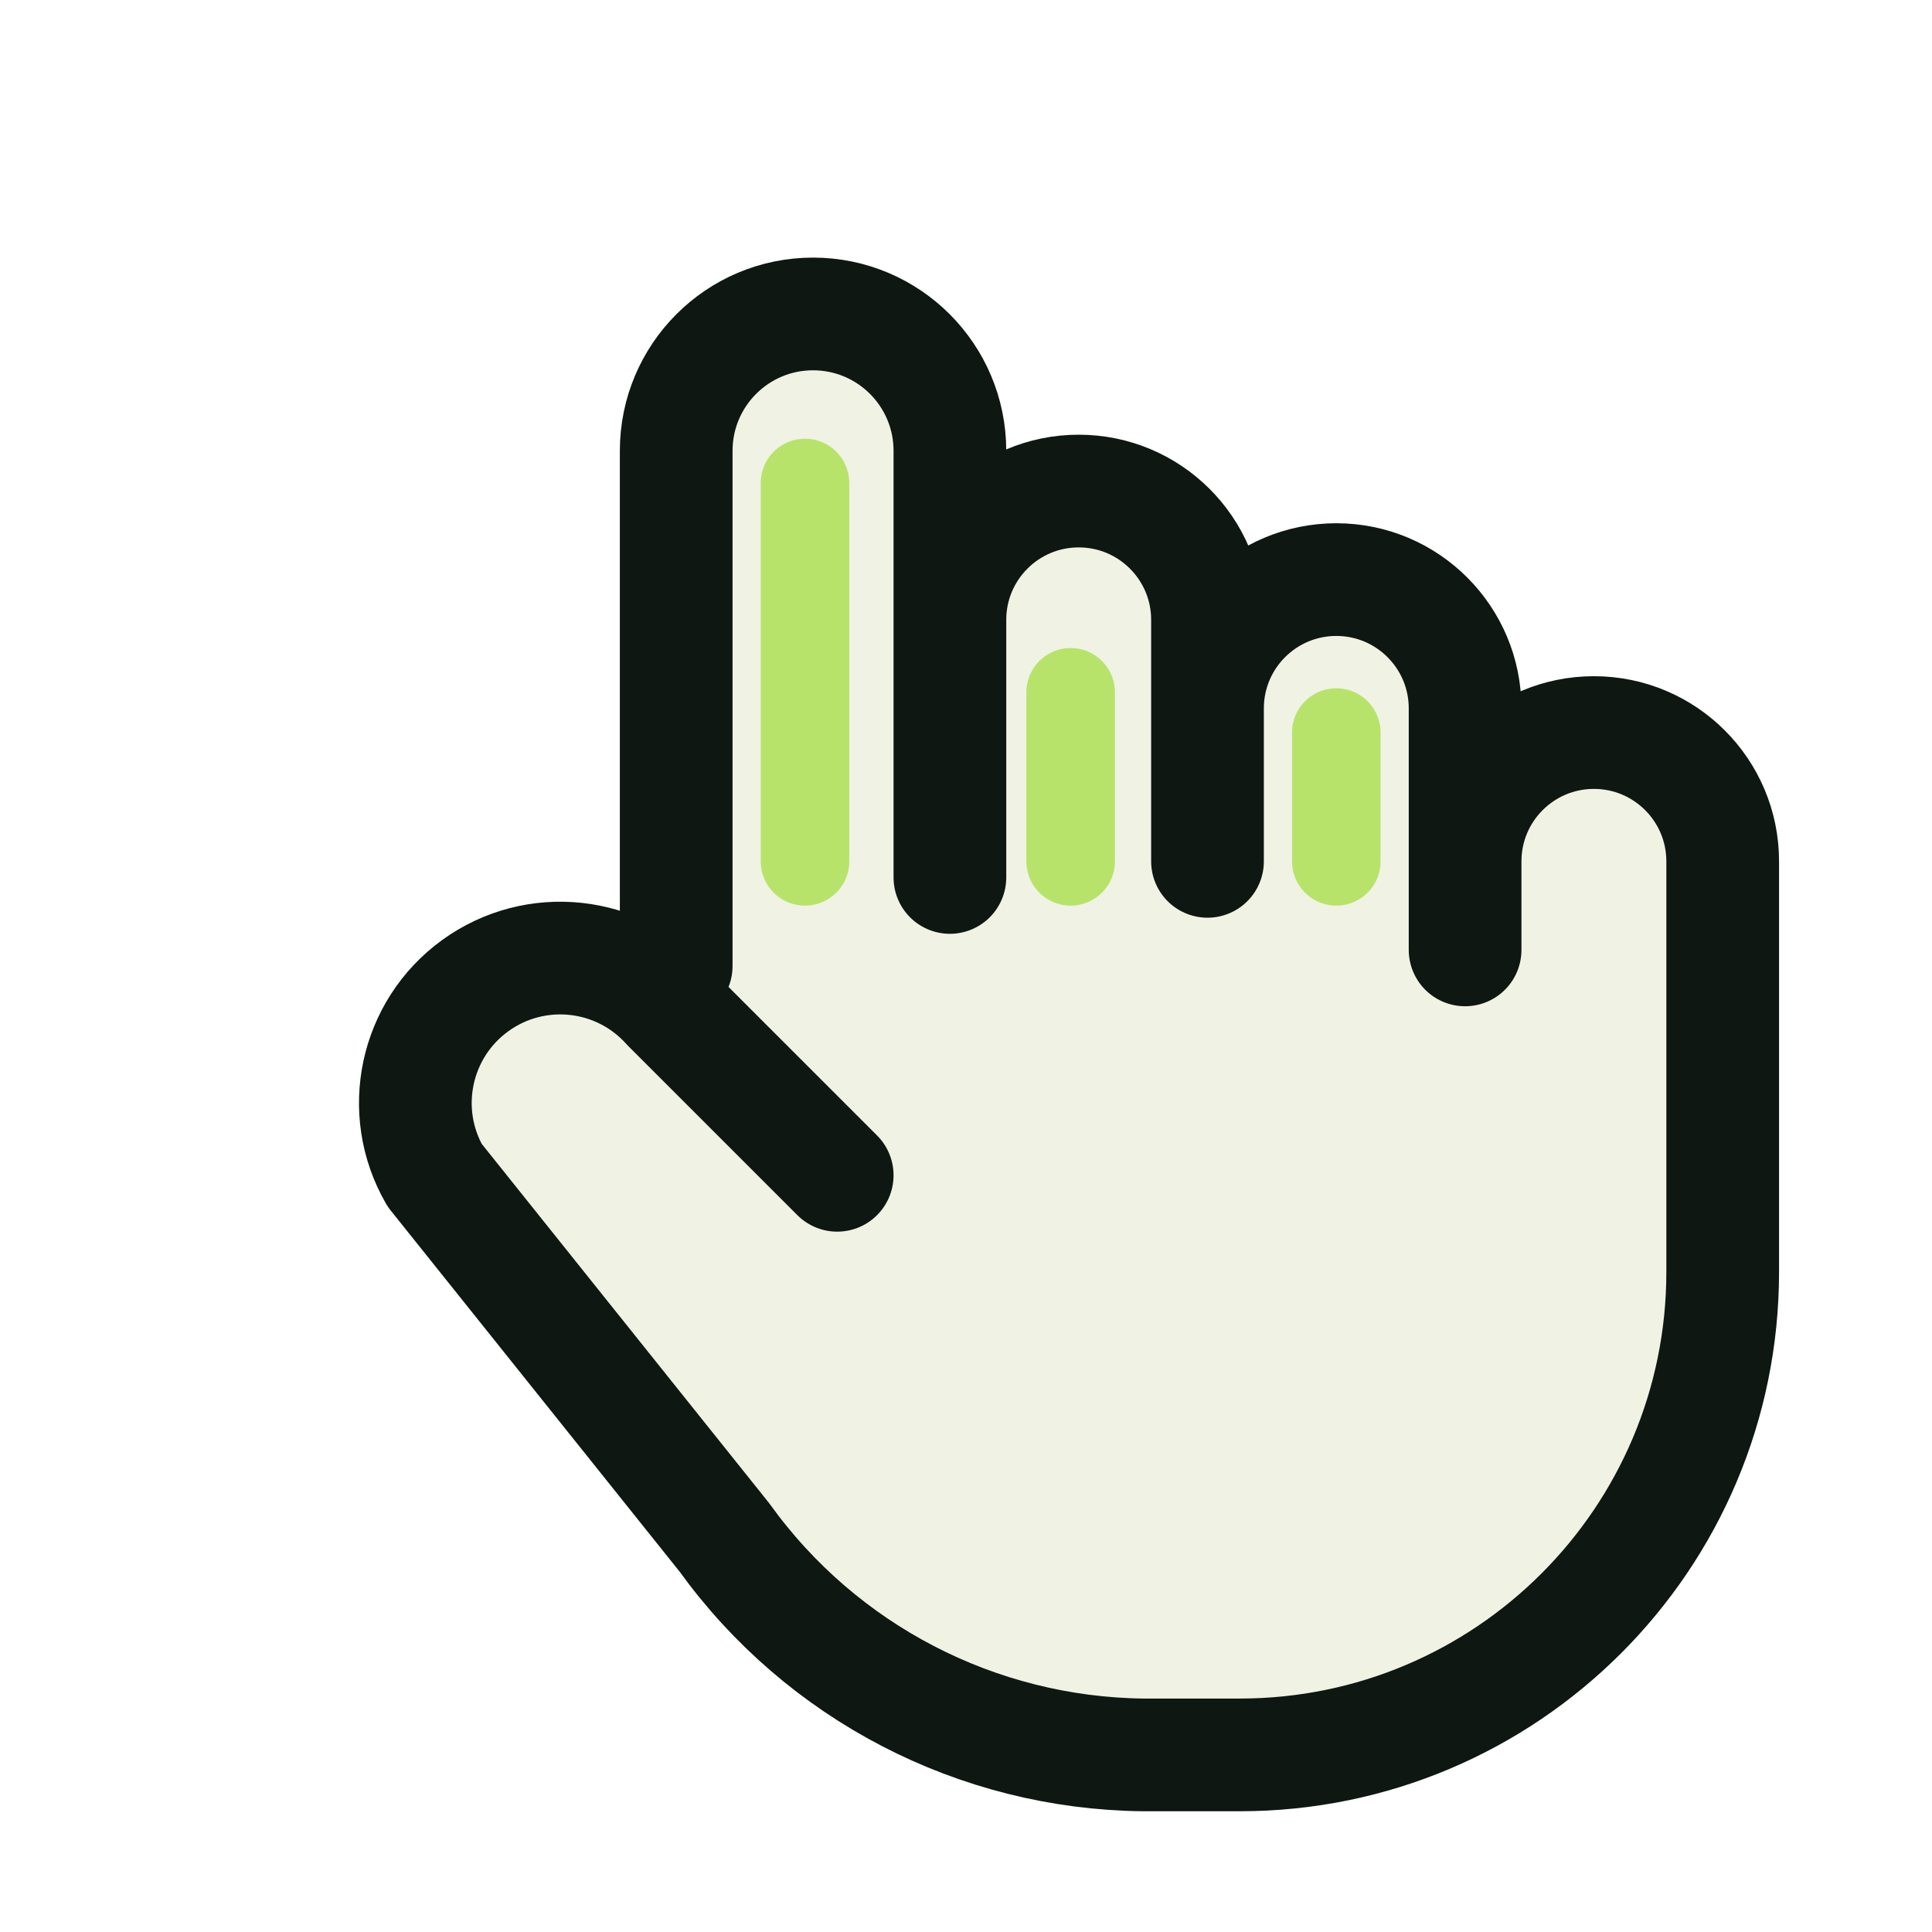
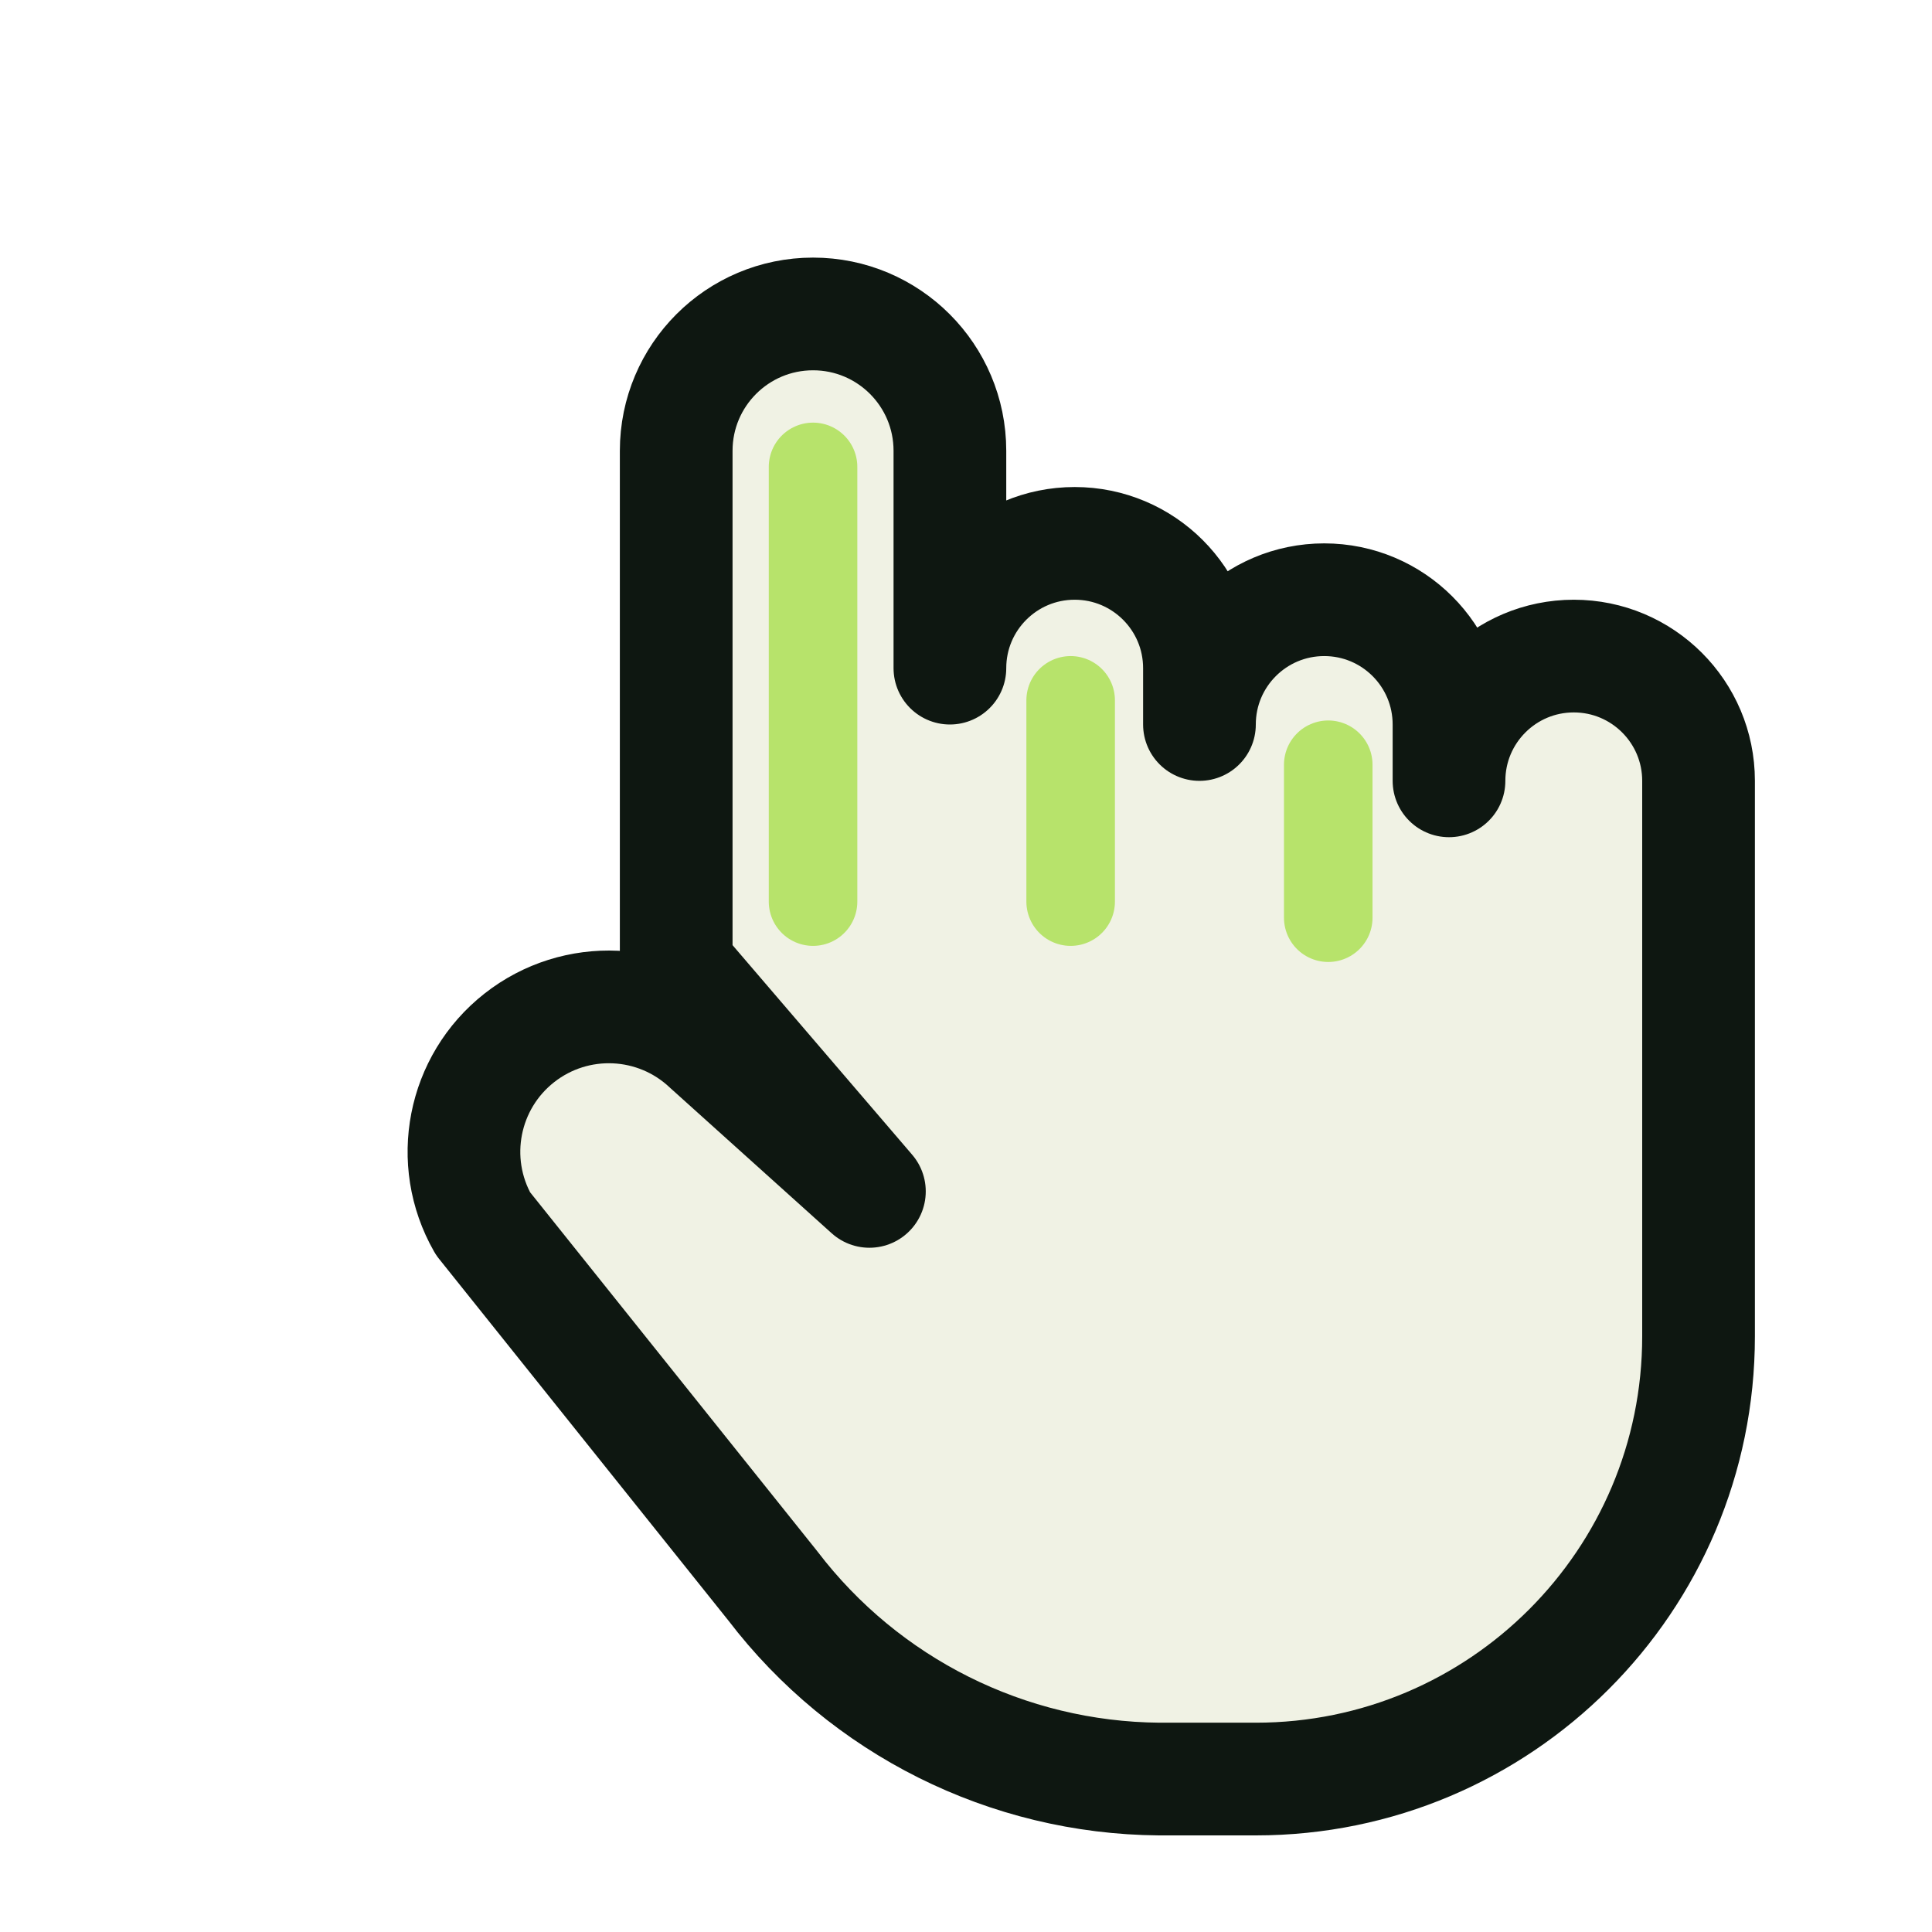
<svg xmlns="http://www.w3.org/2000/svg" width="24" height="24" viewBox="0 0 24 24">
-   <path d="M8.4 12V5.6a1.7 1.7 0 0 1 3.4 0v5.3-3.2a1.6 1.6 0 0 1 3.2 0v3-1.9a1.6 1.6 0 0 1 3.2 0v3-1.1a1.6 1.6 0 0 1 3.2 0v5.1a6 6 0 0 1-6 6h-1.2a6.5 6.5 0 0 1-5.2-2.7l-3.6-4.5a1.8 1.8 0 0 1 2.9-2.1l2.1 2.1" fill="#F0F2E4" stroke="#0E1711" stroke-width="1.4" stroke-linecap="round" stroke-linejoin="round" />
-   <path d="M10 6v4.7m3.3-2.1v2.1m3.3-1.6v1.6" fill="none" stroke="#B7E36B" stroke-width="1.1" stroke-linecap="round" />
+   <path d="M8.4 12V5.6a1.7 1.7 0 0 1 3.4 0V8.3A1.55 1.55 0 0 1 14.9 8.3V9A1.55 1.55 0 0 1 18 9v.7A1.55 1.55 0 0 1 21.1 9.7v6.9a5.5 5.5 0 0 1-5.5 5.5h-1.2a6.1 6.1 0 0 1-4.8-2.4L6 15.2a1.8 1.8 0 0 1 2.8-2.2l2 1.8L8.4 12Z" fill="#F0F2E4" stroke="#0E1711" stroke-width="1.4" stroke-linecap="round" stroke-linejoin="round" />
+   <path d="M10.1 5.8V11.2M13.3 8.7V11.2M16.5 9.5V11.4" fill="none" stroke="#B7E36B" stroke-width="1.1" stroke-linecap="round" />
</svg>
